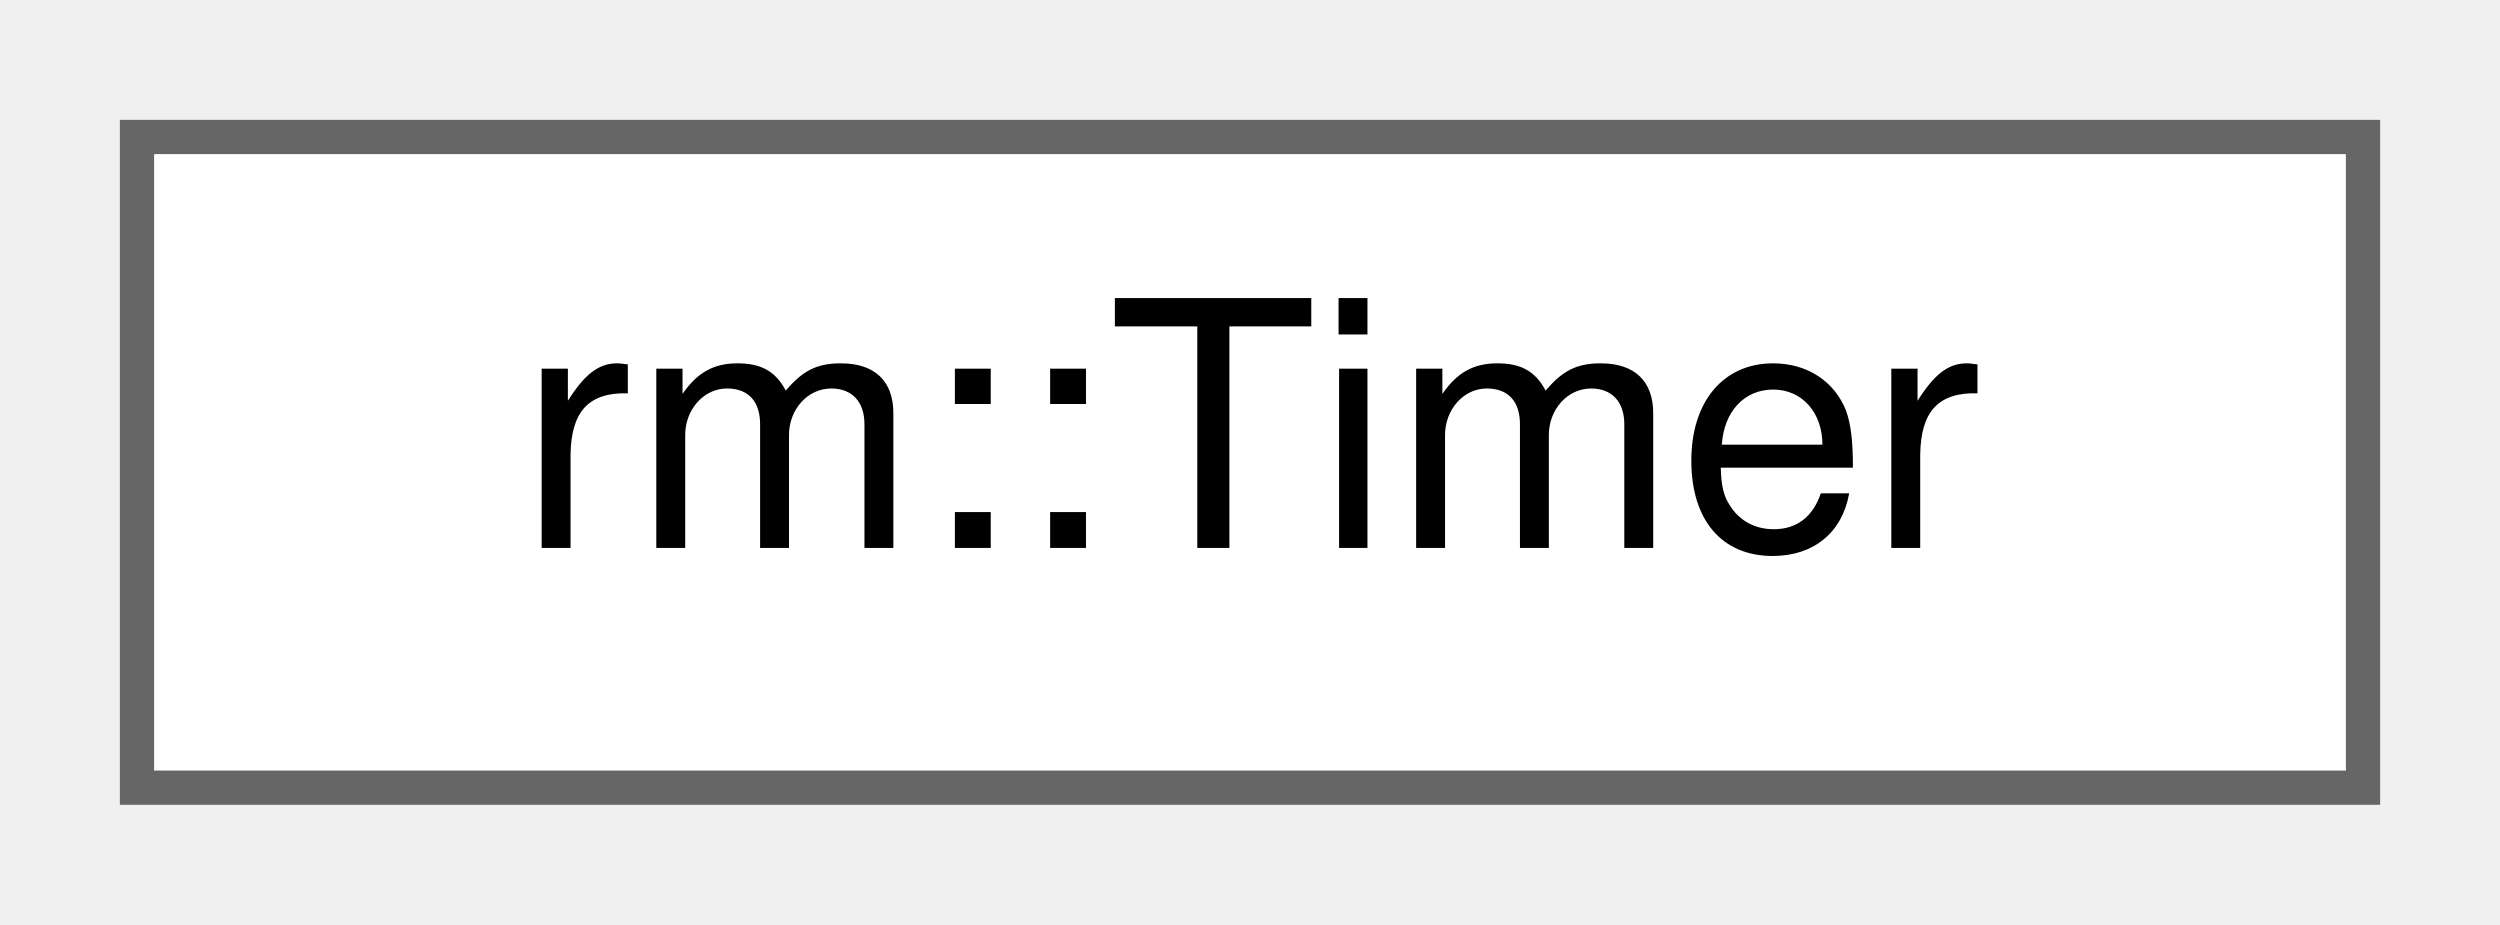
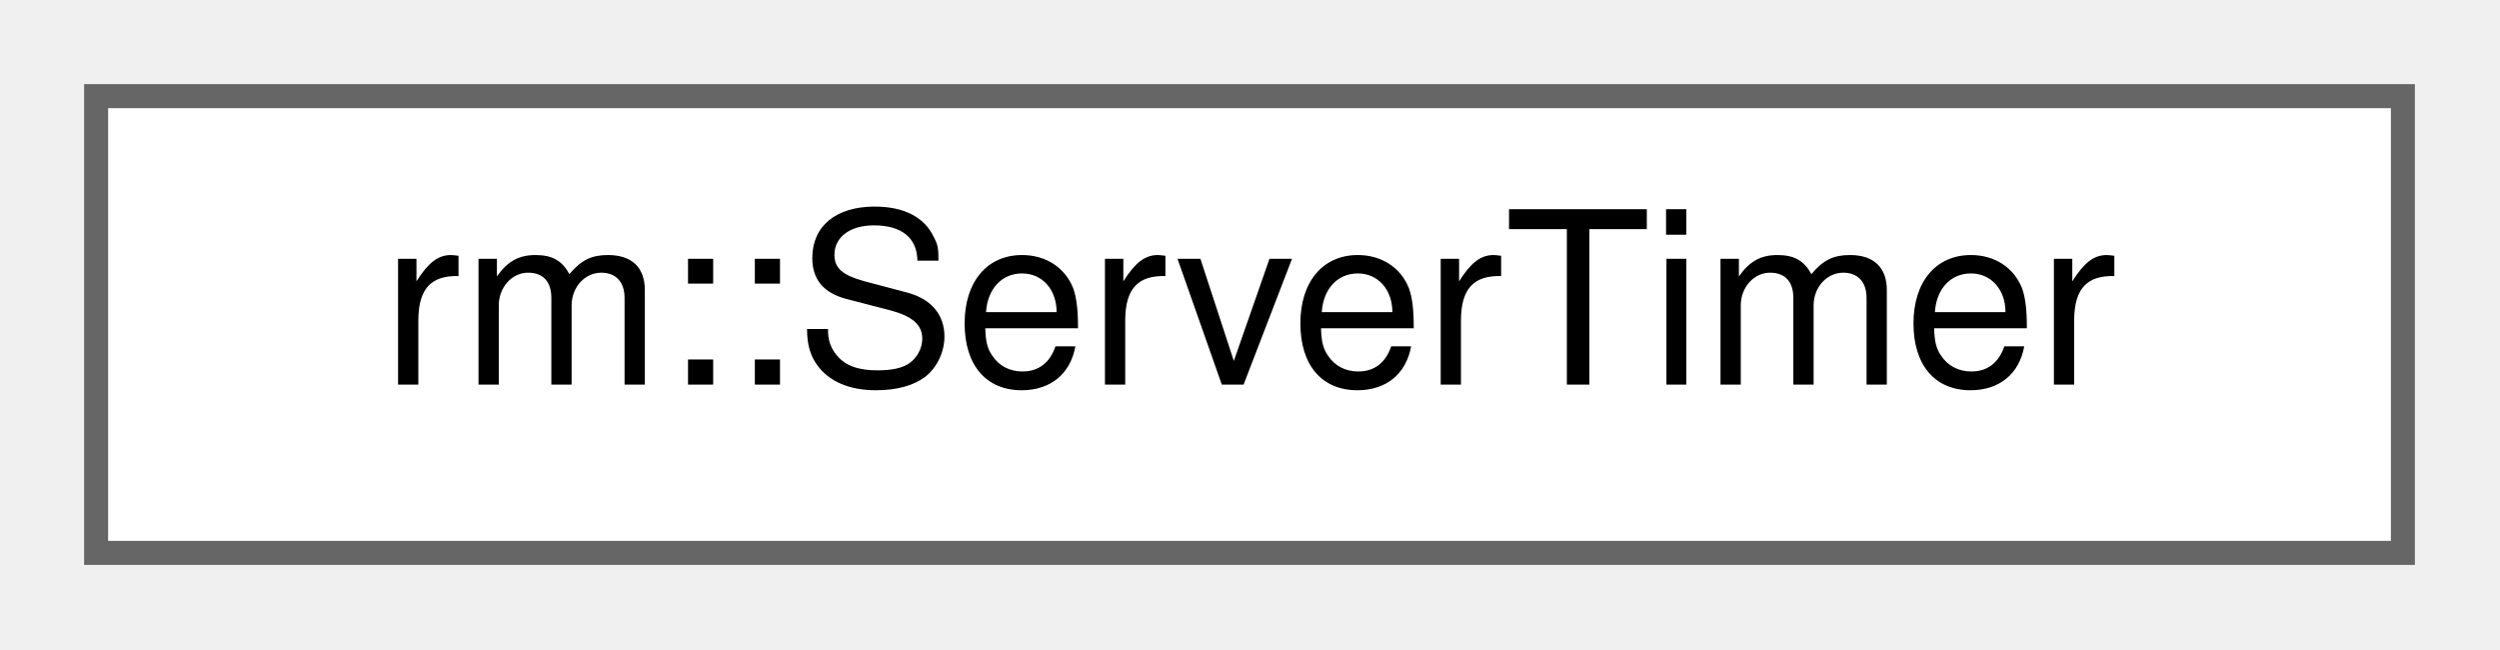
- <svg xmlns="http://www.w3.org/2000/svg" xmlns:xlink="http://www.w3.org/1999/xlink" width="73pt" height="27pt" viewBox="0.00 0.00 73.00 27.00">
+ <svg xmlns="http://www.w3.org/2000/svg" xmlns:xlink="http://www.w3.org/1999/xlink" width="104pt" height="27pt" viewBox="0.00 0.00 104.00 27.00">
  <g id="graph0" class="graph" transform="scale(1 1) rotate(0) translate(4 23)">
    <g id="Node000000" class="node">
      <g id="a_Node000000">
-         <a xlink:href="d0/da3/classrm_1_1Timer.html" target="_top" xlink:title="定时器">
-           <polygon fill="white" stroke="#666666" points="65,-19 0,-19 0,0 65,0 65,-19" />
-           <text text-anchor="middle" x="32.5" y="-7" font-family="Helvetica,sans-Serif" font-size="10.00">rm::Timer</text>
+         <a xlink:href="d9/d40/classrm_1_1ServerTimer.html" target="_top" xlink:title="OPC UA 服务器定时器">
+           <polygon fill="white" stroke="#666666" points="96,-19 0,-19 0,0 96,0 96,-19" />
+           <text text-anchor="middle" x="48" y="-7" font-family="Helvetica,sans-Serif" font-size="10.00">rm::ServerTimer</text>
        </a>
      </g>
    </g>
  </g>
</svg>
